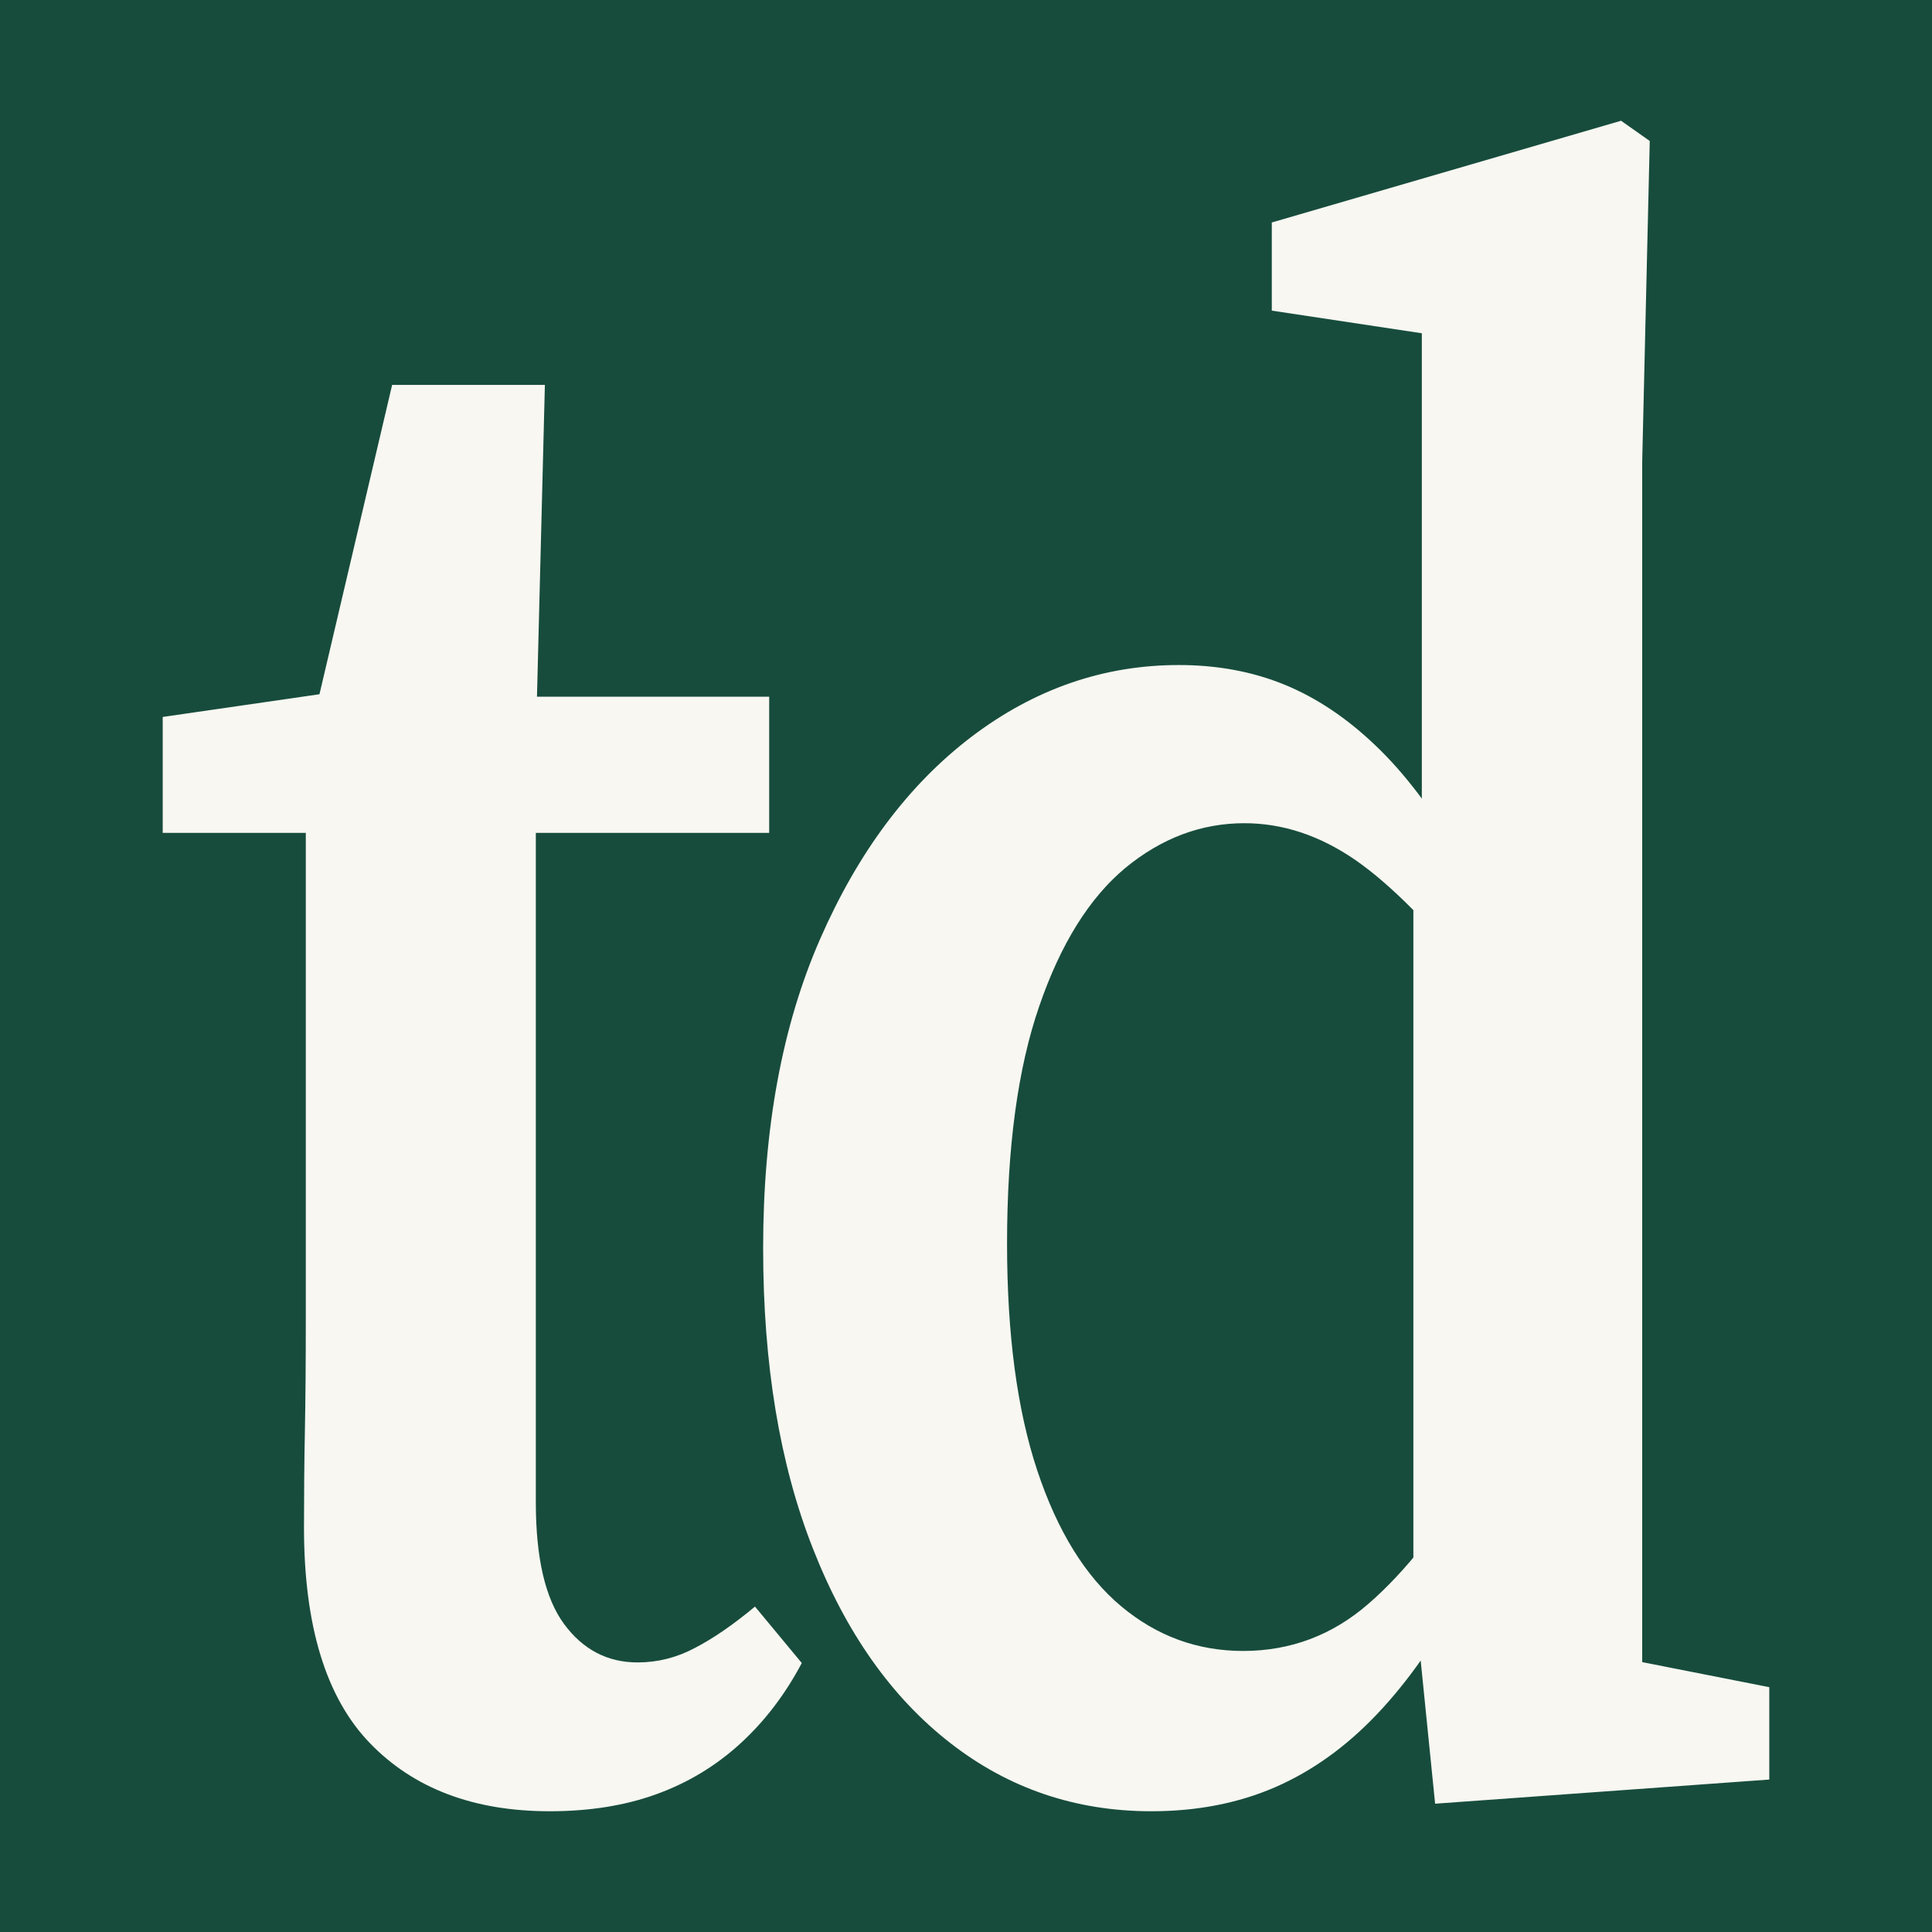
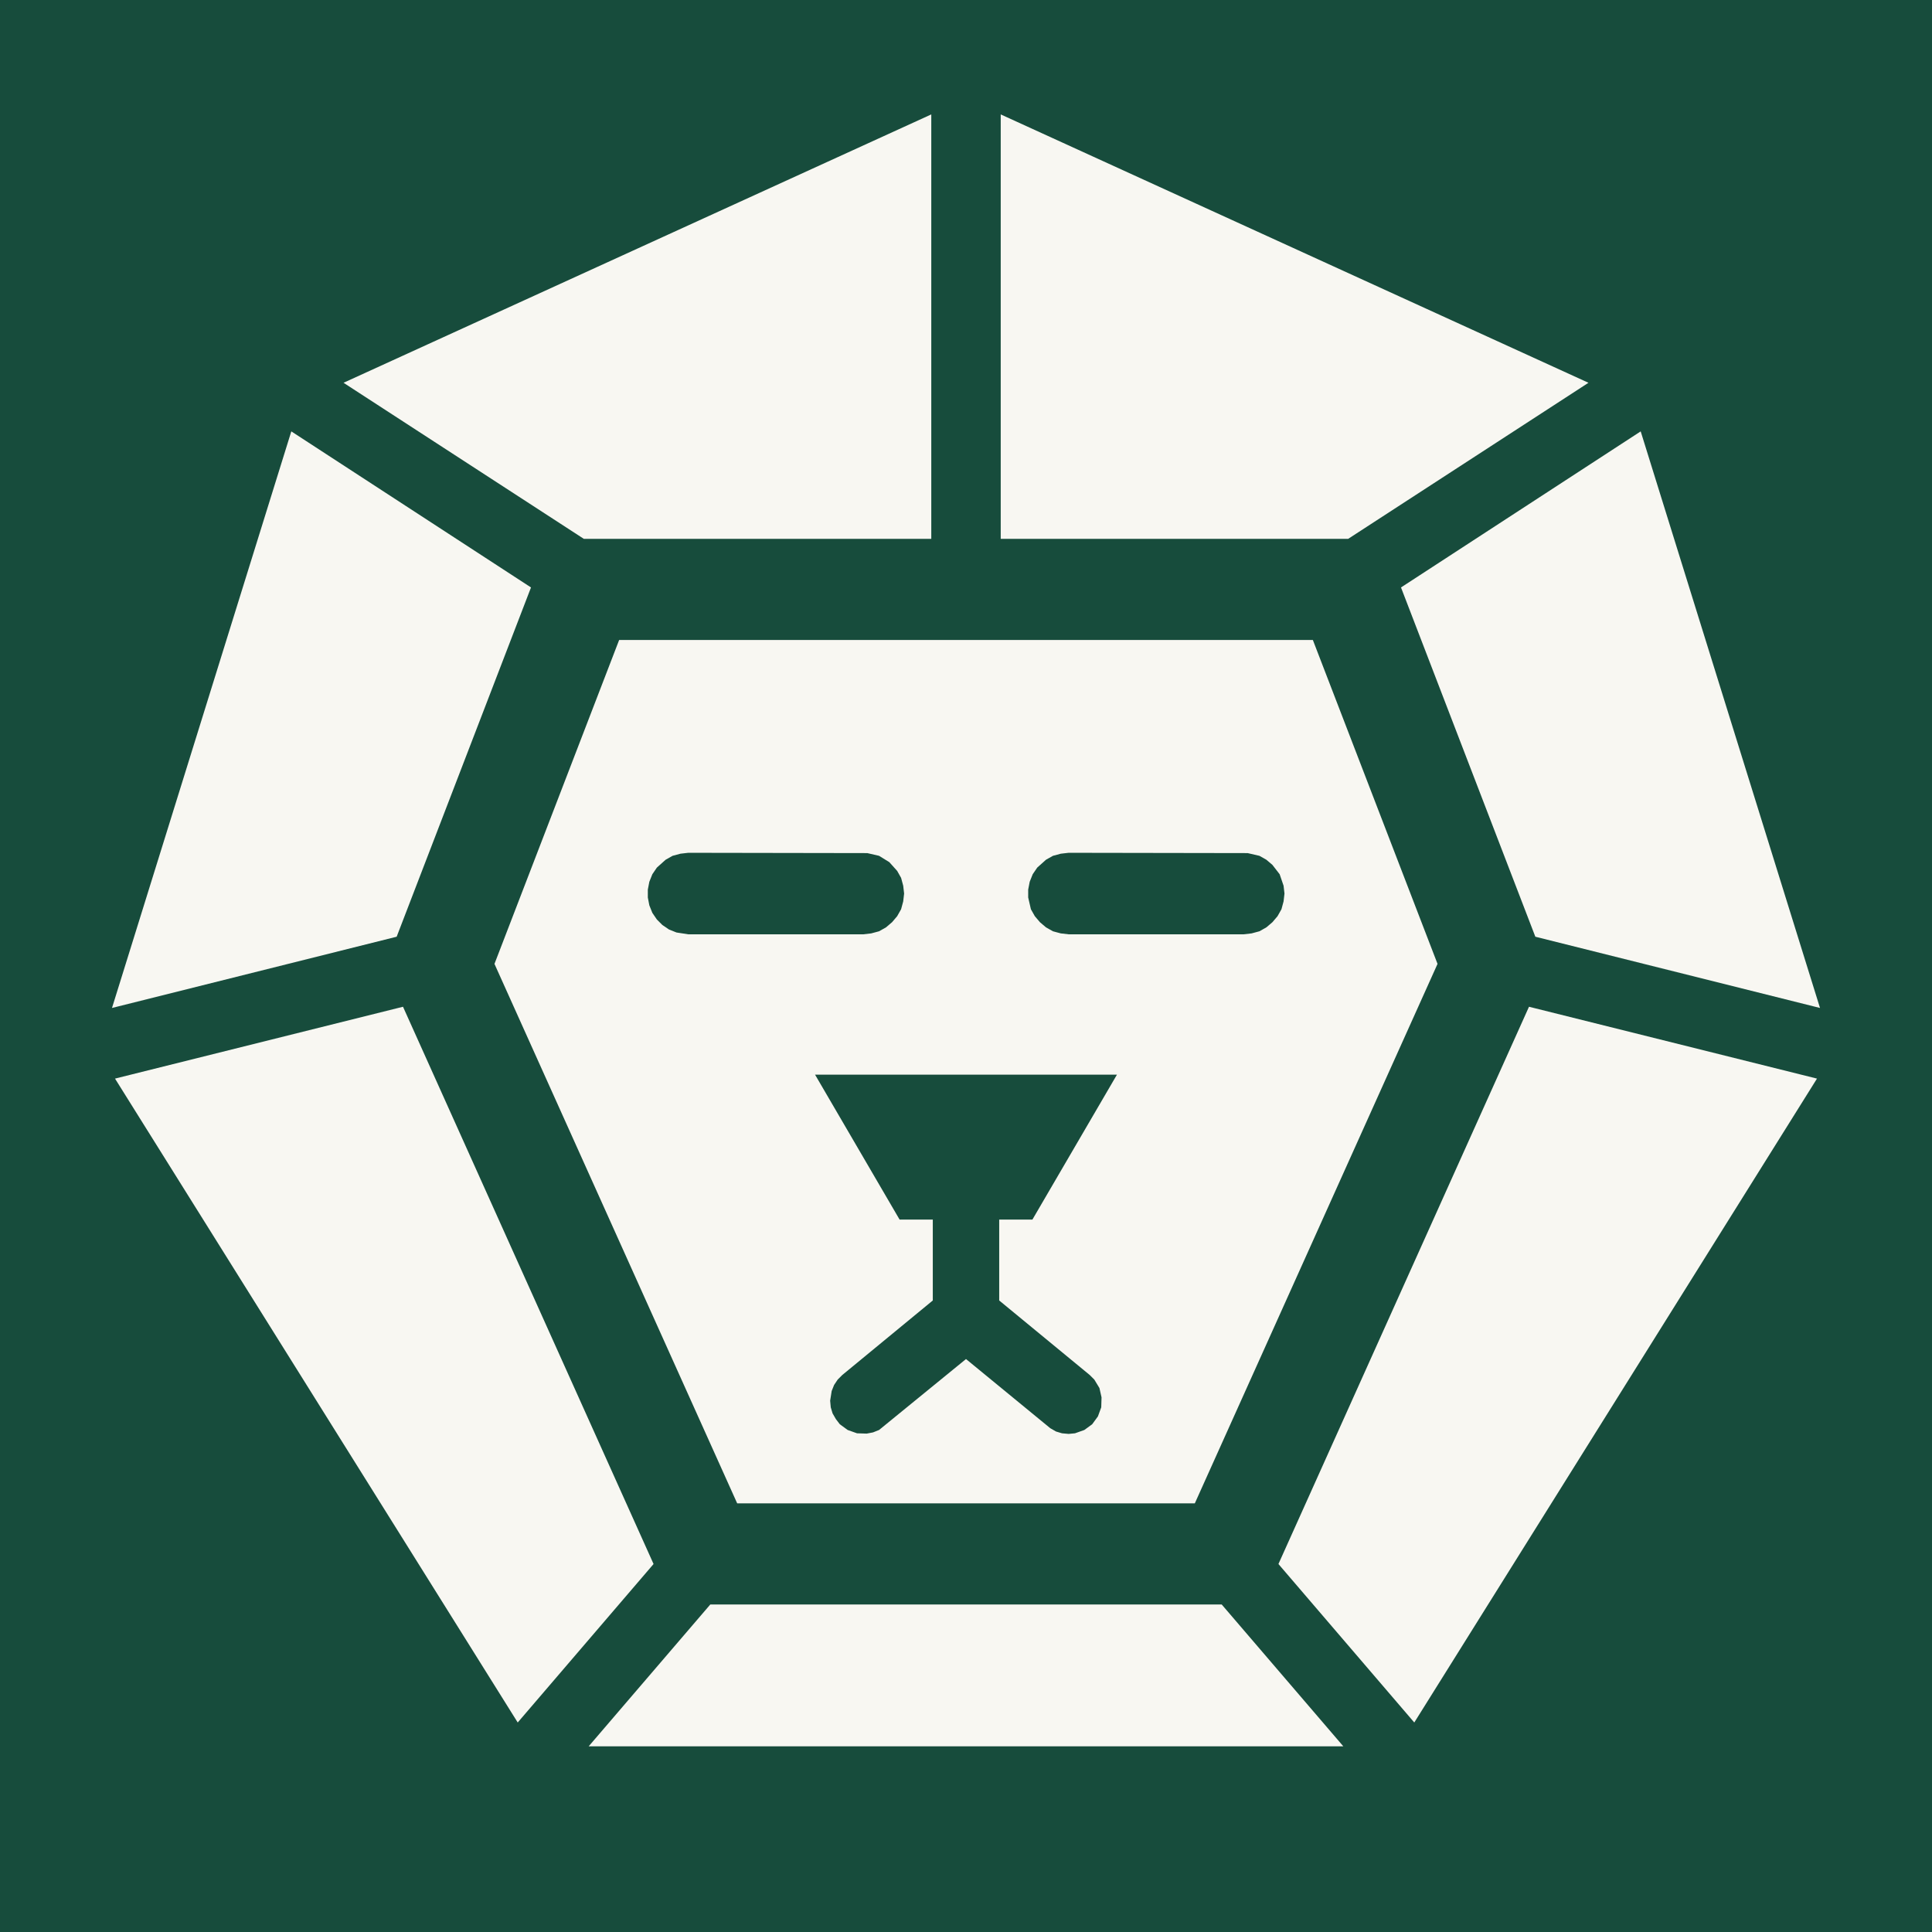
<svg xmlns="http://www.w3.org/2000/svg" viewBox="0 0 64 64" width="64" height="64">
  <rect x="0" y="0" width="64" height="64" fill="#174C3C" />
-   <path d="M13.94 27.59V23.08H25.48V27.59ZM18.21 60Q14.43 60 12.25 57.74Q10.07 55.48 10.07 50.6Q10.07 48.93 10.1 47.39Q10.13 45.86 10.13 43.69V27.59H5.39V23.75L13.12 22.63L10.03 25.35L12.99 12.75H18.05L17.75 24.58V26.08V49.77Q17.75 52.52 18.68 53.79Q19.62 55.07 21.12 55.07Q22.12 55.07 23.02 54.59Q23.93 54.12 25.01 53.22L26.56 55.09Q25.73 56.66 24.51 57.77Q23.29 58.88 21.73 59.44Q20.18 60 18.21 60ZM38.14 60Q34.38 60 31.48 57.74Q28.57 55.48 26.93 51.3Q25.28 47.12 25.28 41.35Q25.28 35.41 27.17 31.1Q29.06 26.78 32.19 24.4Q35.32 22.03 39.05 22.03Q40.96 22.03 42.55 22.68Q44.14 23.33 45.57 24.7Q47.01 26.07 48.34 28.35H49.64L49 32.63Q46.66 29.71 44.9 28.49Q43.13 27.27 41.22 27.27Q39.08 27.27 37.28 28.75Q35.49 30.24 34.43 33.32Q33.36 36.41 33.36 41.2Q33.36 45.7 34.36 48.71Q35.36 51.72 37.14 53.21Q38.91 54.69 41.18 54.69Q43.54 54.69 45.34 53.12Q47.15 51.55 49 48.5L49.65 52.81H48.41Q47.14 55.18 45.61 56.79Q44.08 58.4 42.25 59.2Q40.41 60 38.14 60ZM47.54 59.75 46.82 52.61V52.41V29.23L47.1 28.33V11.04L42.13 10.29V7.37L53.7 4L54.65 4.67L54.4 15.28V55.06L58.61 55.89V58.95Z" fill="#F8F7F2" />
+   <path fill-rule="evenodd" d="M19.34 17.85L30.85 17.85L30.85 3.79L11.38 12.68ZM44.66 17.85L52.62 12.68L33.15 3.79L33.15 17.85ZM17.59 19.46L9.65 14.29L3.71 33.39L13.14 31.03ZM50.86 31.03L60.29 33.39L54.35 14.29L46.41 19.46ZM47.62 31.93L43.49 21.20L20.51 21.20L16.38 31.93L24.42 49.80L39.58 49.80ZM22.80 30.95L22.41 30.89L22.16 30.79L21.94 30.64L21.76 30.46L21.61 30.24L21.51 29.99L21.46 29.73L21.46 29.47L21.51 29.21L21.61 28.96L21.76 28.74L22.05 28.48L22.28 28.35L22.54 28.28L22.80 28.25L28.73 28.26L29.12 28.35L29.46 28.56L29.72 28.85L29.85 29.08L29.92 29.34L29.95 29.60L29.92 29.86L29.85 30.12L29.72 30.35L29.55 30.55L29.35 30.72L29.12 30.85L28.86 30.92L28.60 30.95ZM35.40 30.95L35.14 30.92L34.88 30.85L34.65 30.72L34.45 30.55L34.28 30.35L34.15 30.12L34.06 29.73L34.06 29.47L34.11 29.21L34.21 28.96L34.36 28.74L34.65 28.48L34.88 28.35L35.14 28.28L35.40 28.25L41.33 28.26L41.72 28.35L41.95 28.48L42.15 28.65L42.39 28.96L42.52 29.34L42.55 29.60L42.52 29.86L42.45 30.12L42.32 30.35L42.15 30.55L41.95 30.72L41.72 30.85L41.46 30.92L41.20 30.95ZM36.10 45.55L36.25 45.70L36.42 45.98L36.49 46.29L36.48 46.62L36.37 46.92L36.18 47.18L35.92 47.37L35.61 47.48L35.40 47.50L35.18 47.48L34.98 47.42L34.79 47.31L32.00 45.02L29.12 47.37L28.92 47.45L28.71 47.49L28.39 47.48L28.08 47.37L27.82 47.18L27.69 47.01L27.58 46.82L27.52 46.62L27.50 46.40L27.55 46.08L27.63 45.88L27.75 45.70L27.90 45.55L30.90 43.08L30.90 40.40L29.80 40.40L27.00 35.60L37.00 35.60L34.20 40.40L33.10 40.40L33.10 43.08ZM42.35 51.81L46.85 57.06L60.19 35.73L50.65 33.35ZM13.35 33.35L3.81 35.73L17.15 57.06L21.65 51.81ZM23.53 53.15L19.50 57.85L44.50 57.85L40.47 53.15Z" fill="#F8F7F2" />
</svg>
